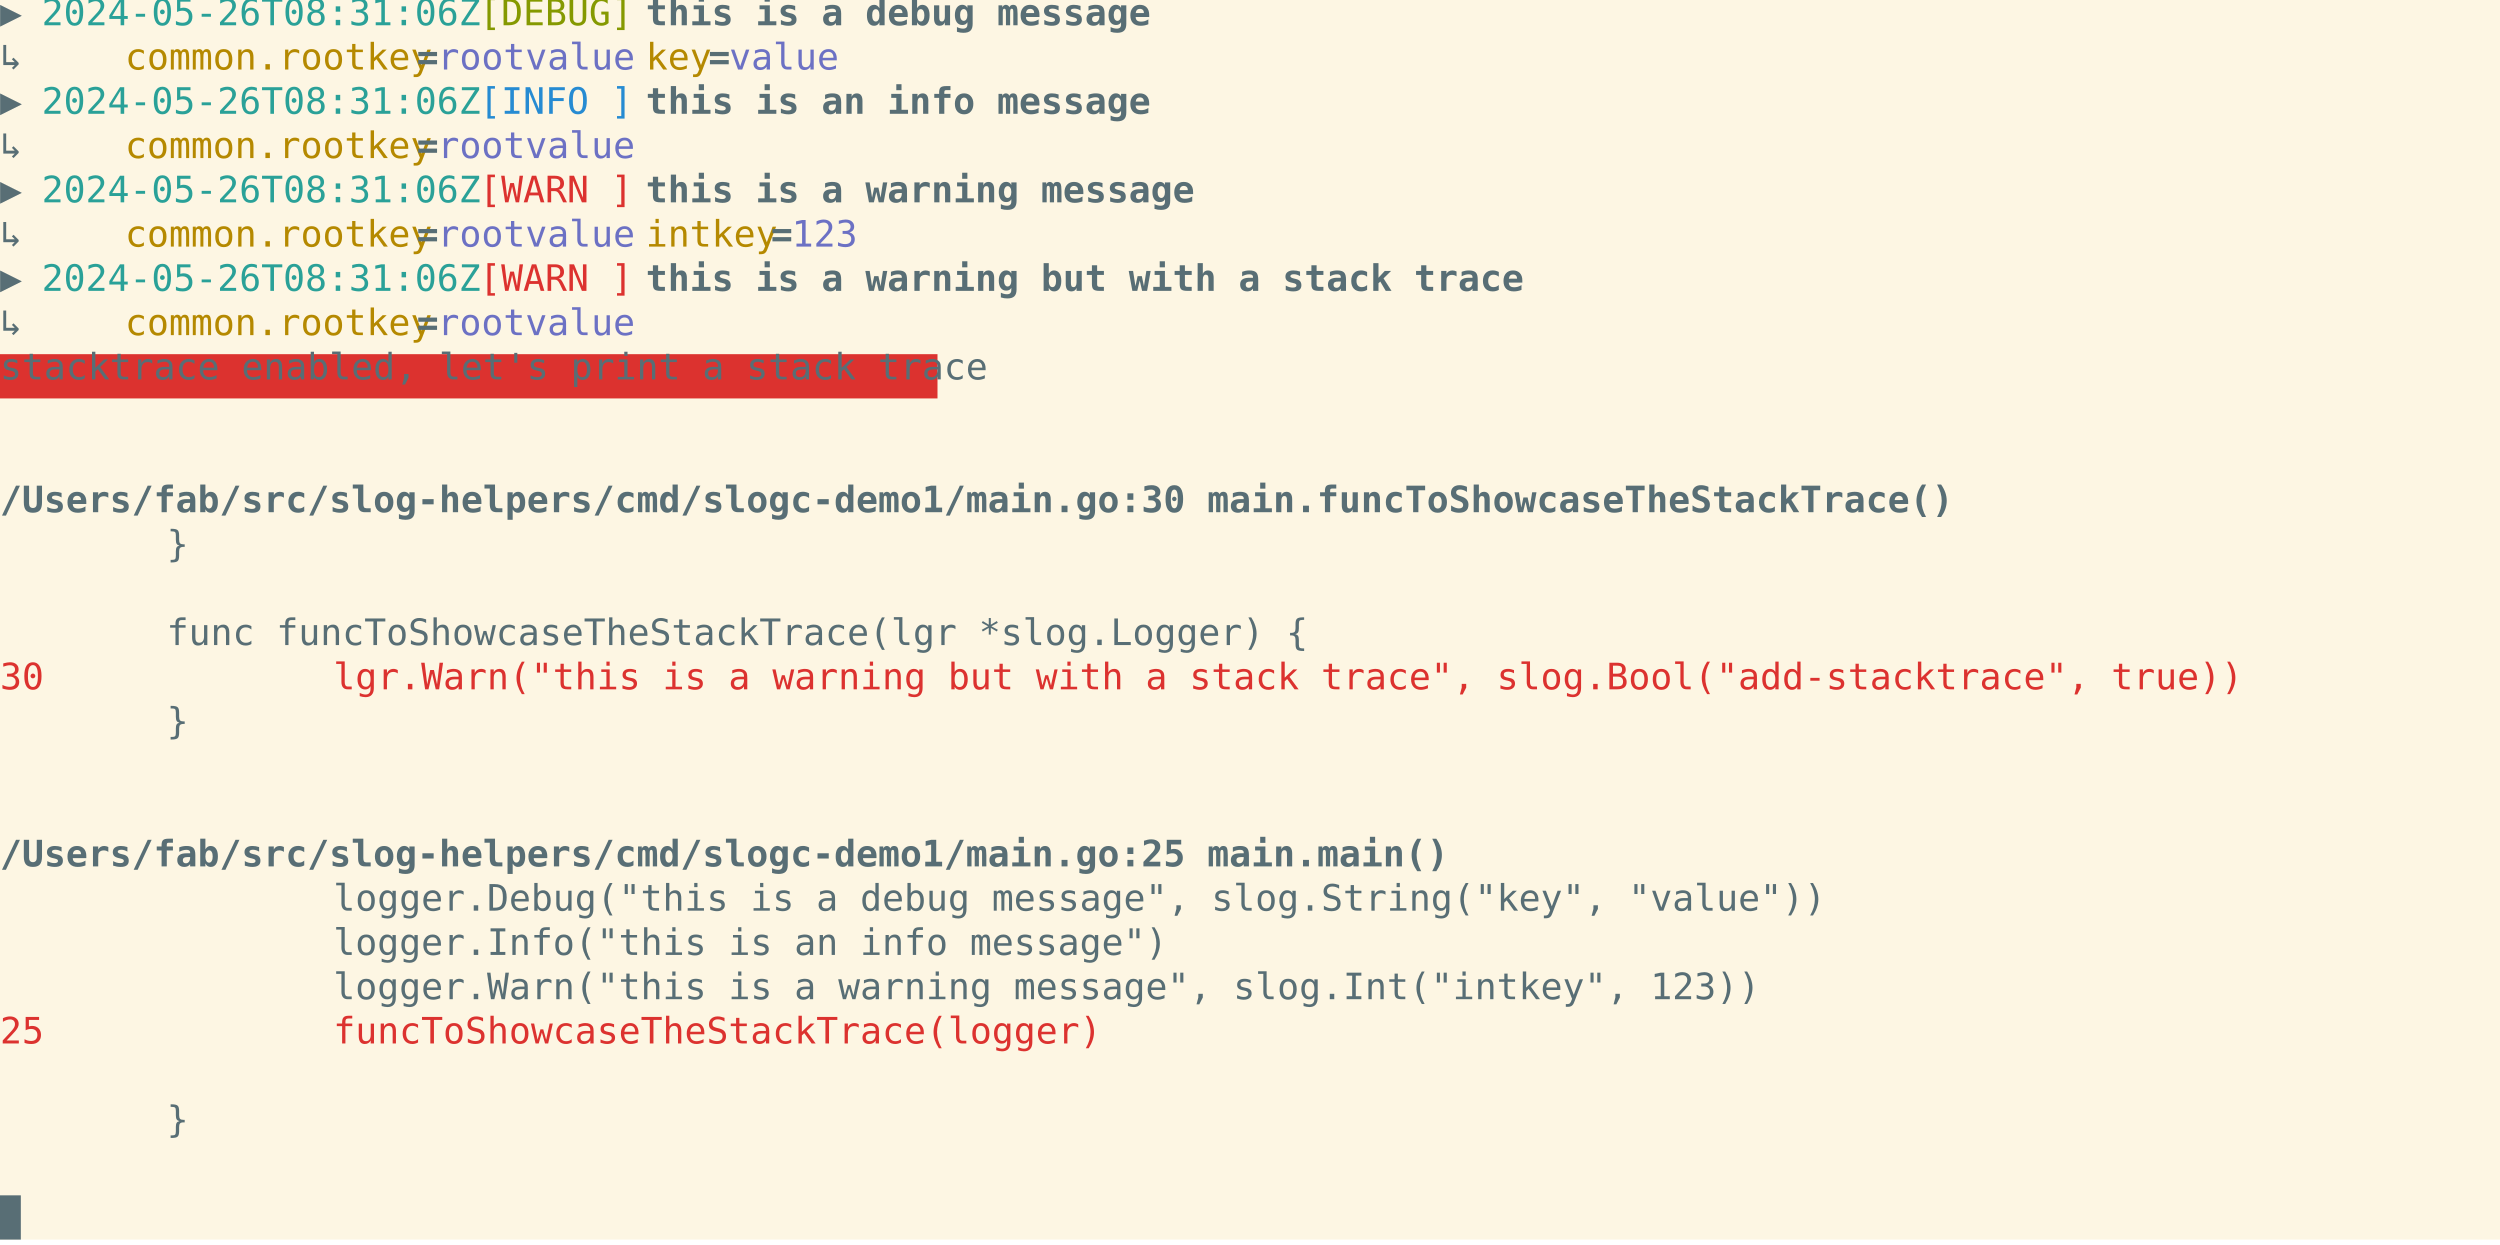
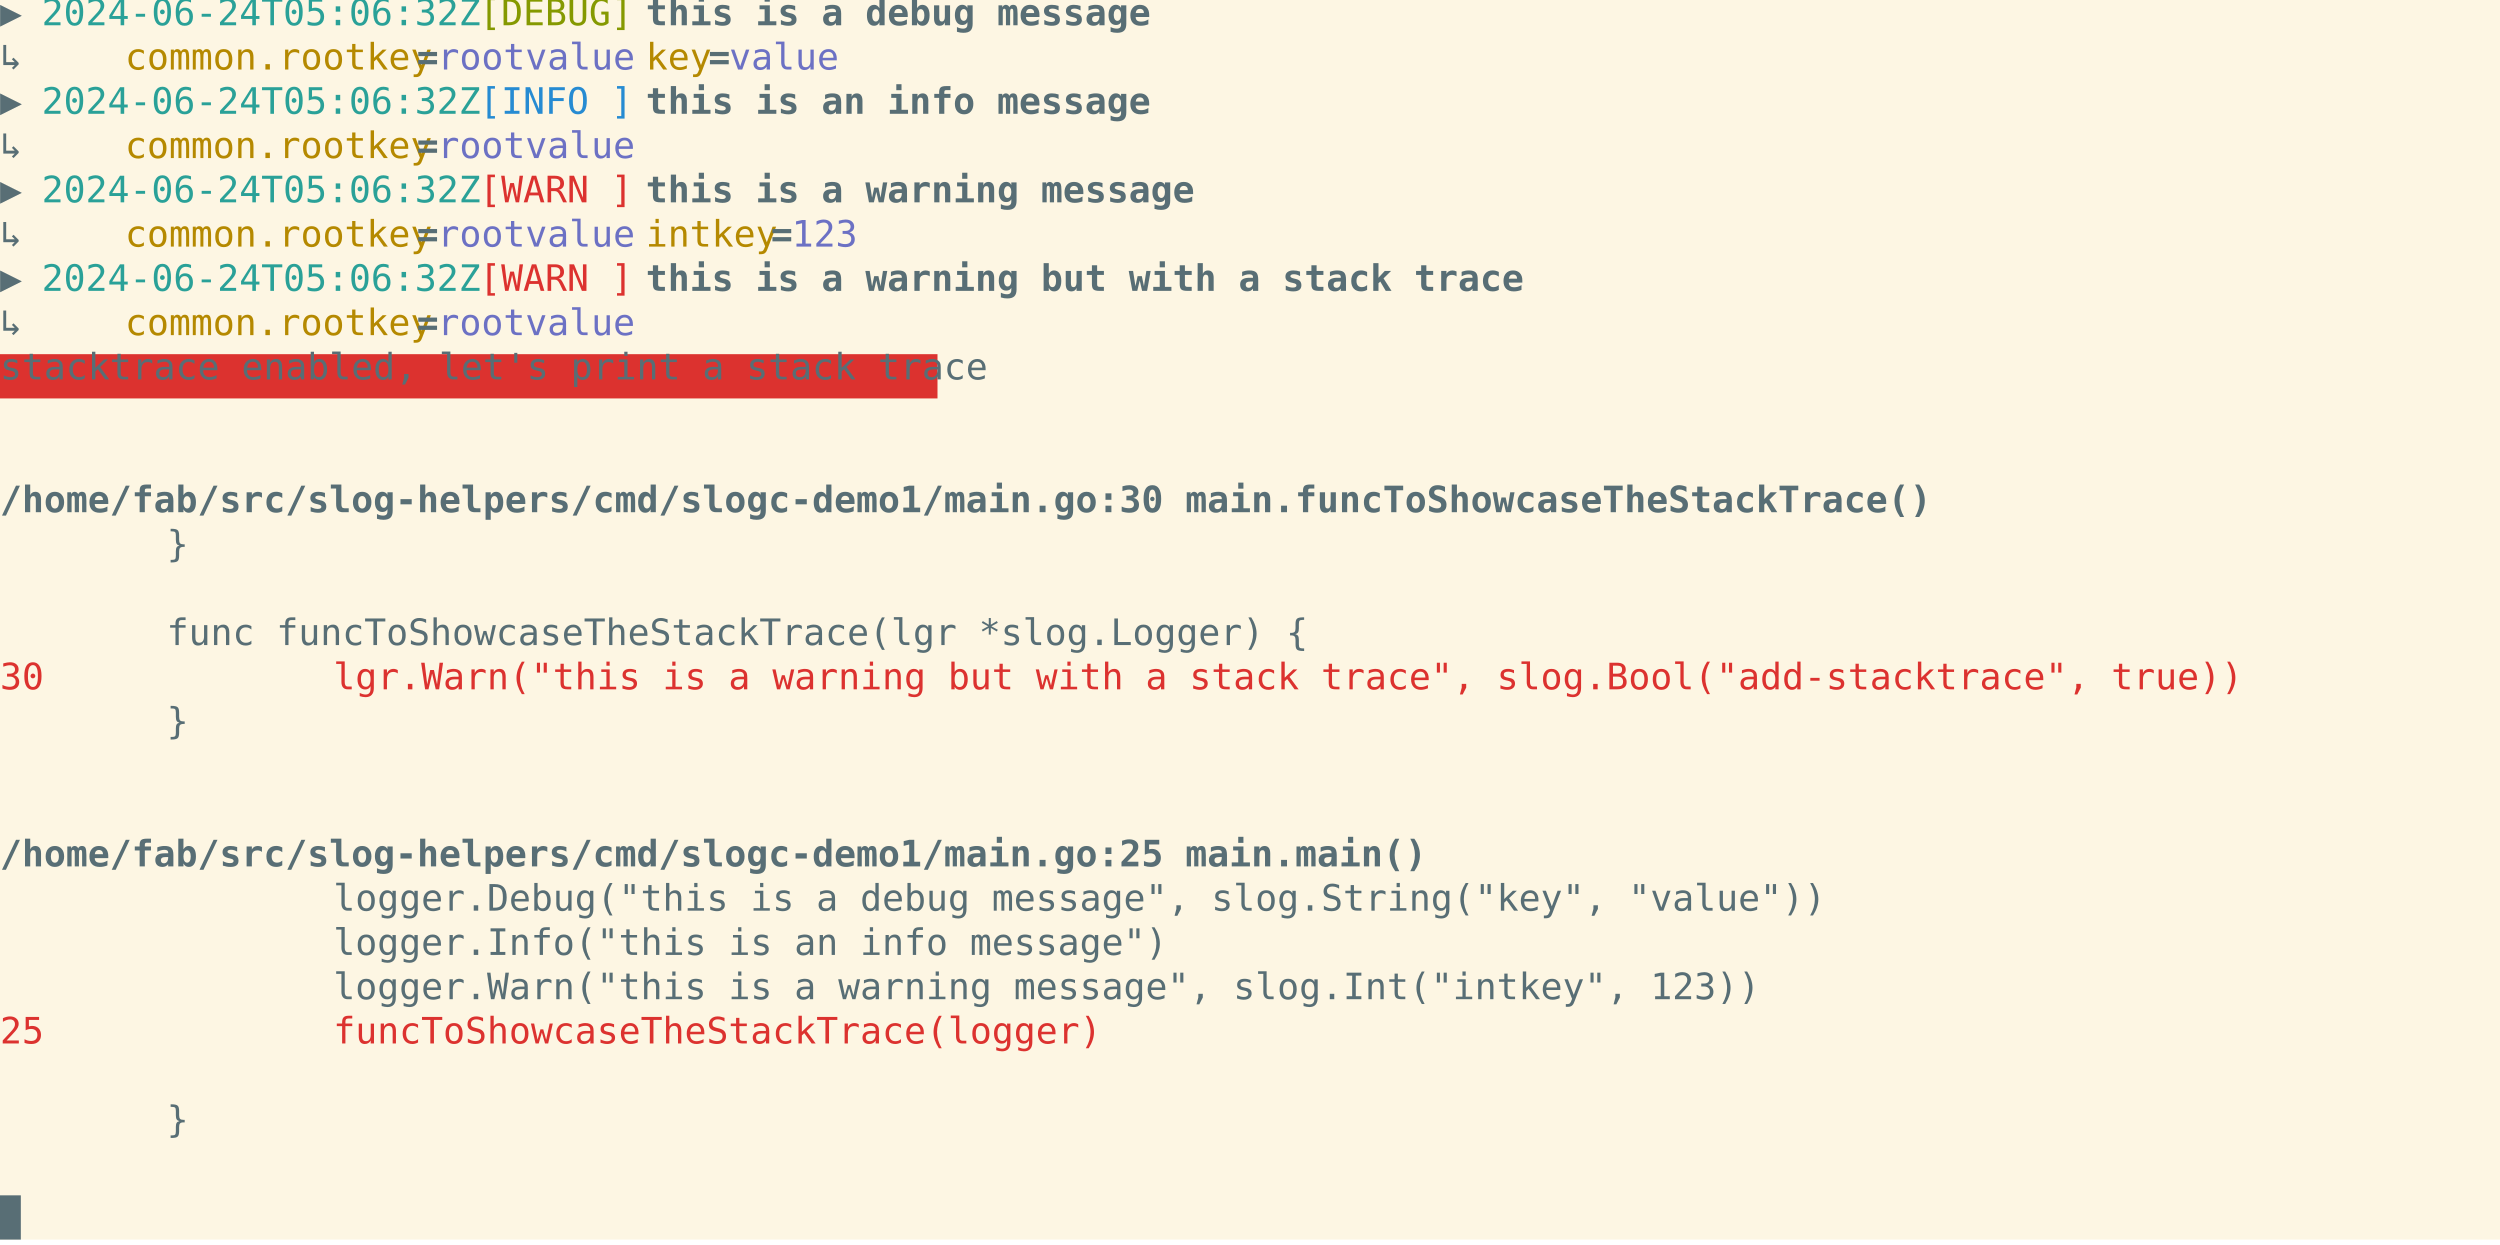
<svg xmlns="http://www.w3.org/2000/svg" xmlns:ns1="https://github.com/nbedos/termtosvg" xmlns:xlink="http://www.w3.org/1999/xlink" id="terminal" baseProfile="full" viewBox="0 0 960 478" width="960" version="1.1">
  <defs>
    <ns1:template_settings>
      <ns1:screen_geometry columns="120" rows="28" />
      <ns1:animation type="css" />
    </ns1:template_settings>
    <style type="text/css" id="generated-style">#screen {
                font-family: 'DejaVu Sans Mono', monospace;
                font-style: normal;
                font-size: 14px;
            }

        text {
            dominant-baseline: text-before-edge;
            white-space: pre;
        }
    </style>
    <style type="text/css" id="user-style">
            /* The colors defined below are the default 16 colors used for rendering text of the terminal. Adjust
               them as needed.
               Solarized light color theme (http://ethanschoonover.com/solarized) */
            .foreground {fill: #586e75;}
            .background {fill: #fdf6e3;}
            .color0 {fill: #fdf6e3;}
            .color1 {fill: #dc322f;}
            .color2 {fill: #859900;}
            .color3 {fill: #b58900;}
            .color4 {fill: #268bd2;}
            .color5 {fill: #6c71c4;}
            .color6 {fill: #2aa198;}
            .color7 {fill: #586e75;}
            .color8 {fill: #839496;}
            .color9 {fill: #cb4b16;}
            .color10 {fill: #eee8d5;}
            .color11 {fill: #93a1a1;}
            .color12 {fill: #657b83;}
            .color13 {fill: #073642;}
            .color14 {fill: #d33682;}
            .color15 {fill: #002b36;}
        </style>
  </defs>
  <svg id="screen" width="960" height="476" viewBox="0 0 960 476" preserveAspectRatio="xMidYMin slice">
    <rect class="background" height="100%" width="100%" x="0" y="0" />
    <defs>
      <g id="g1">
        <text x="0" textLength="16" class="foreground">▶ </text>
-         <text x="16" textLength="160" class="color6">2024-05-26T08:31:06Z</text>
+         <text x="16" textLength="160" class="color6">2024-06-24T05:06:32Z</text>
        <text x="176" textLength="8" class="foreground"> </text>
        <text x="184" textLength="56" class="color2">[DEBUG]</text>
        <text x="240" textLength="8" class="foreground"> </text>
        <text x="248" textLength="184" font-weight="bold" class="foreground">this is a debug message</text>
      </g>
      <g id="g2">
        <text x="0" textLength="48" class="foreground">    ↳ </text>
        <text x="48" textLength="112" class="color3">common.rootkey</text>
        <text x="160" textLength="8" font-weight="bold" class="foreground">=</text>
        <text x="168" textLength="72" class="color5">rootvalue</text>
        <text x="240" textLength="8" class="foreground"> </text>
        <text x="248" textLength="24" class="color3">key</text>
        <text x="272" textLength="8" font-weight="bold" class="foreground">=</text>
        <text x="280" textLength="40" class="color5">value</text>
      </g>
      <g id="g3">
        <text x="0" textLength="16" class="foreground">▶ </text>
-         <text x="16" textLength="160" class="color6">2024-05-26T08:31:06Z</text>
+         <text x="16" textLength="160" class="color6">2024-06-24T05:06:32Z</text>
        <text x="176" textLength="8" class="foreground"> </text>
        <text x="184" textLength="56" class="color4">[INFO ]</text>
        <text x="240" textLength="8" class="foreground"> </text>
        <text x="248" textLength="184" font-weight="bold" class="foreground">this is an info message</text>
      </g>
      <g id="g4">
        <text x="0" textLength="48" class="foreground">    ↳ </text>
        <text x="48" textLength="112" class="color3">common.rootkey</text>
        <text x="160" textLength="8" font-weight="bold" class="foreground">=</text>
        <text x="168" textLength="72" class="color5">rootvalue</text>
      </g>
      <g id="g5">
        <text x="0" textLength="16" class="foreground">▶ </text>
-         <text x="16" textLength="160" class="color6">2024-05-26T08:31:06Z</text>
+         <text x="16" textLength="160" class="color6">2024-06-24T05:06:32Z</text>
        <text x="176" textLength="8" class="foreground"> </text>
        <text x="184" textLength="56" class="color1">[WARN ]</text>
        <text x="240" textLength="8" class="foreground"> </text>
        <text x="248" textLength="200" font-weight="bold" class="foreground">this is a warning message</text>
      </g>
      <g id="g6">
        <text x="0" textLength="48" class="foreground">    ↳ </text>
        <text x="48" textLength="112" class="color3">common.rootkey</text>
        <text x="160" textLength="8" font-weight="bold" class="foreground">=</text>
        <text x="168" textLength="72" class="color5">rootvalue</text>
        <text x="240" textLength="8" class="foreground"> </text>
        <text x="248" textLength="48" class="color3">intkey</text>
        <text x="296" textLength="8" font-weight="bold" class="foreground">=</text>
        <text x="304" textLength="24" class="color5">123</text>
      </g>
      <g id="g7">
        <text x="0" textLength="16" class="foreground">▶ </text>
-         <text x="16" textLength="160" class="color6">2024-05-26T08:31:06Z</text>
+         <text x="16" textLength="160" class="color6">2024-06-24T05:06:32Z</text>
        <text x="176" textLength="8" class="foreground"> </text>
        <text x="184" textLength="56" class="color1">[WARN ]</text>
        <text x="240" textLength="8" class="foreground"> </text>
        <text x="248" textLength="320" font-weight="bold" class="foreground">this is a warning but with a stack trace</text>
      </g>
      <g id="g8">
        <text x="0" textLength="360" class="color7">stacktrace enabled, let's print a stack trace</text>
      </g>
      <g id="g9">
-         <text x="0" textLength="712" font-weight="bold" class="foreground">/Users/fab/src/slog-helpers/cmd/slogc-demo1/main.go:30 main.funcToShowcaseTheStackTrace()</text>
+         <text x="0" textLength="704" font-weight="bold" class="foreground">/home/fab/src/slog-helpers/cmd/slogc-demo1/main.go:30 main.funcToShowcaseTheStackTrace()</text>
      </g>
      <g id="g10">
        <text x="0" textLength="16" class="color0">27</text>
        <text x="64" textLength="8" class="foreground">}</text>
      </g>
      <g id="g11">
        <text x="0" textLength="16" class="color0">28</text>
      </g>
      <g id="g12">
        <text x="0" textLength="16" class="color0">29</text>
        <text x="64" textLength="416" class="foreground">func funcToShowcaseTheStackTrace(lgr *slog.Logger) {</text>
      </g>
      <g id="g13">
        <text x="0" textLength="16" class="color1">30</text>
        <text x="128" textLength="696" class="color1">lgr.Warn("this is a warning but with a stack trace", slog.Bool("add-stacktrace", true))</text>
      </g>
      <g id="g14">
        <text x="0" textLength="16" class="color0">31</text>
        <text x="64" textLength="8" class="foreground">}</text>
      </g>
      <g id="g15">
        <text x="0" textLength="16" class="color0">32</text>
      </g>
      <g id="g16">
-         <text x="0" textLength="528" font-weight="bold" class="foreground">/Users/fab/src/slog-helpers/cmd/slogc-demo1/main.go:25 main.main()</text>
+         <text x="0" textLength="520" font-weight="bold" class="foreground">/home/fab/src/slog-helpers/cmd/slogc-demo1/main.go:25 main.main()</text>
      </g>
      <g id="g17">
        <text x="0" textLength="16" class="color0">22</text>
        <text x="128" textLength="544" class="foreground">logger.Debug("this is a debug message", slog.String("key", "value"))</text>
      </g>
      <g id="g18">
        <text x="0" textLength="16" class="color0">23</text>
        <text x="128" textLength="304" class="foreground">logger.Info("this is an info message")</text>
      </g>
      <g id="g19">
        <text x="0" textLength="16" class="color0">24</text>
        <text x="128" textLength="520" class="foreground">logger.Warn("this is a warning message", slog.Int("intkey", 123))</text>
      </g>
      <g id="g20">
        <text x="0" textLength="16" class="color1">25</text>
        <text x="128" textLength="280" class="color1">funcToShowcaseTheStackTrace(logger)</text>
      </g>
      <g id="g21">
        <text x="0" textLength="16" class="color0">26</text>
      </g>
      <g id="g22">
        <text x="0" textLength="8" class="background"> </text>
      </g>
    </defs>
    <g>
      <use xlink:href="#g1" y="0" />
      <use xlink:href="#g2" y="17" />
      <use xlink:href="#g3" y="34" />
      <use xlink:href="#g4" y="51" />
      <use xlink:href="#g5" y="68" />
      <use xlink:href="#g6" y="85" />
      <use xlink:href="#g7" y="102" />
      <use xlink:href="#g4" y="119" />
      <rect x="0" y="136" width="360" height="17" class="color1" />
      <use xlink:href="#g8" y="136" />
      <use xlink:href="#g9" y="187" />
      <use xlink:href="#g10" y="204" />
      <use xlink:href="#g11" y="221" />
      <use xlink:href="#g12" y="238" />
      <use xlink:href="#g13" y="255" />
      <use xlink:href="#g14" y="272" />
      <use xlink:href="#g15" y="289" />
      <use xlink:href="#g16" y="323" />
      <use xlink:href="#g17" y="340" />
      <use xlink:href="#g18" y="357" />
      <use xlink:href="#g19" y="374" />
      <use xlink:href="#g20" y="391" />
      <use xlink:href="#g21" y="408" />
      <use xlink:href="#g10" y="425" />
      <rect x="0" y="459" width="8" height="17" class="foreground" />
      <use xlink:href="#g22" y="459" />
    </g>
  </svg>
</svg>
